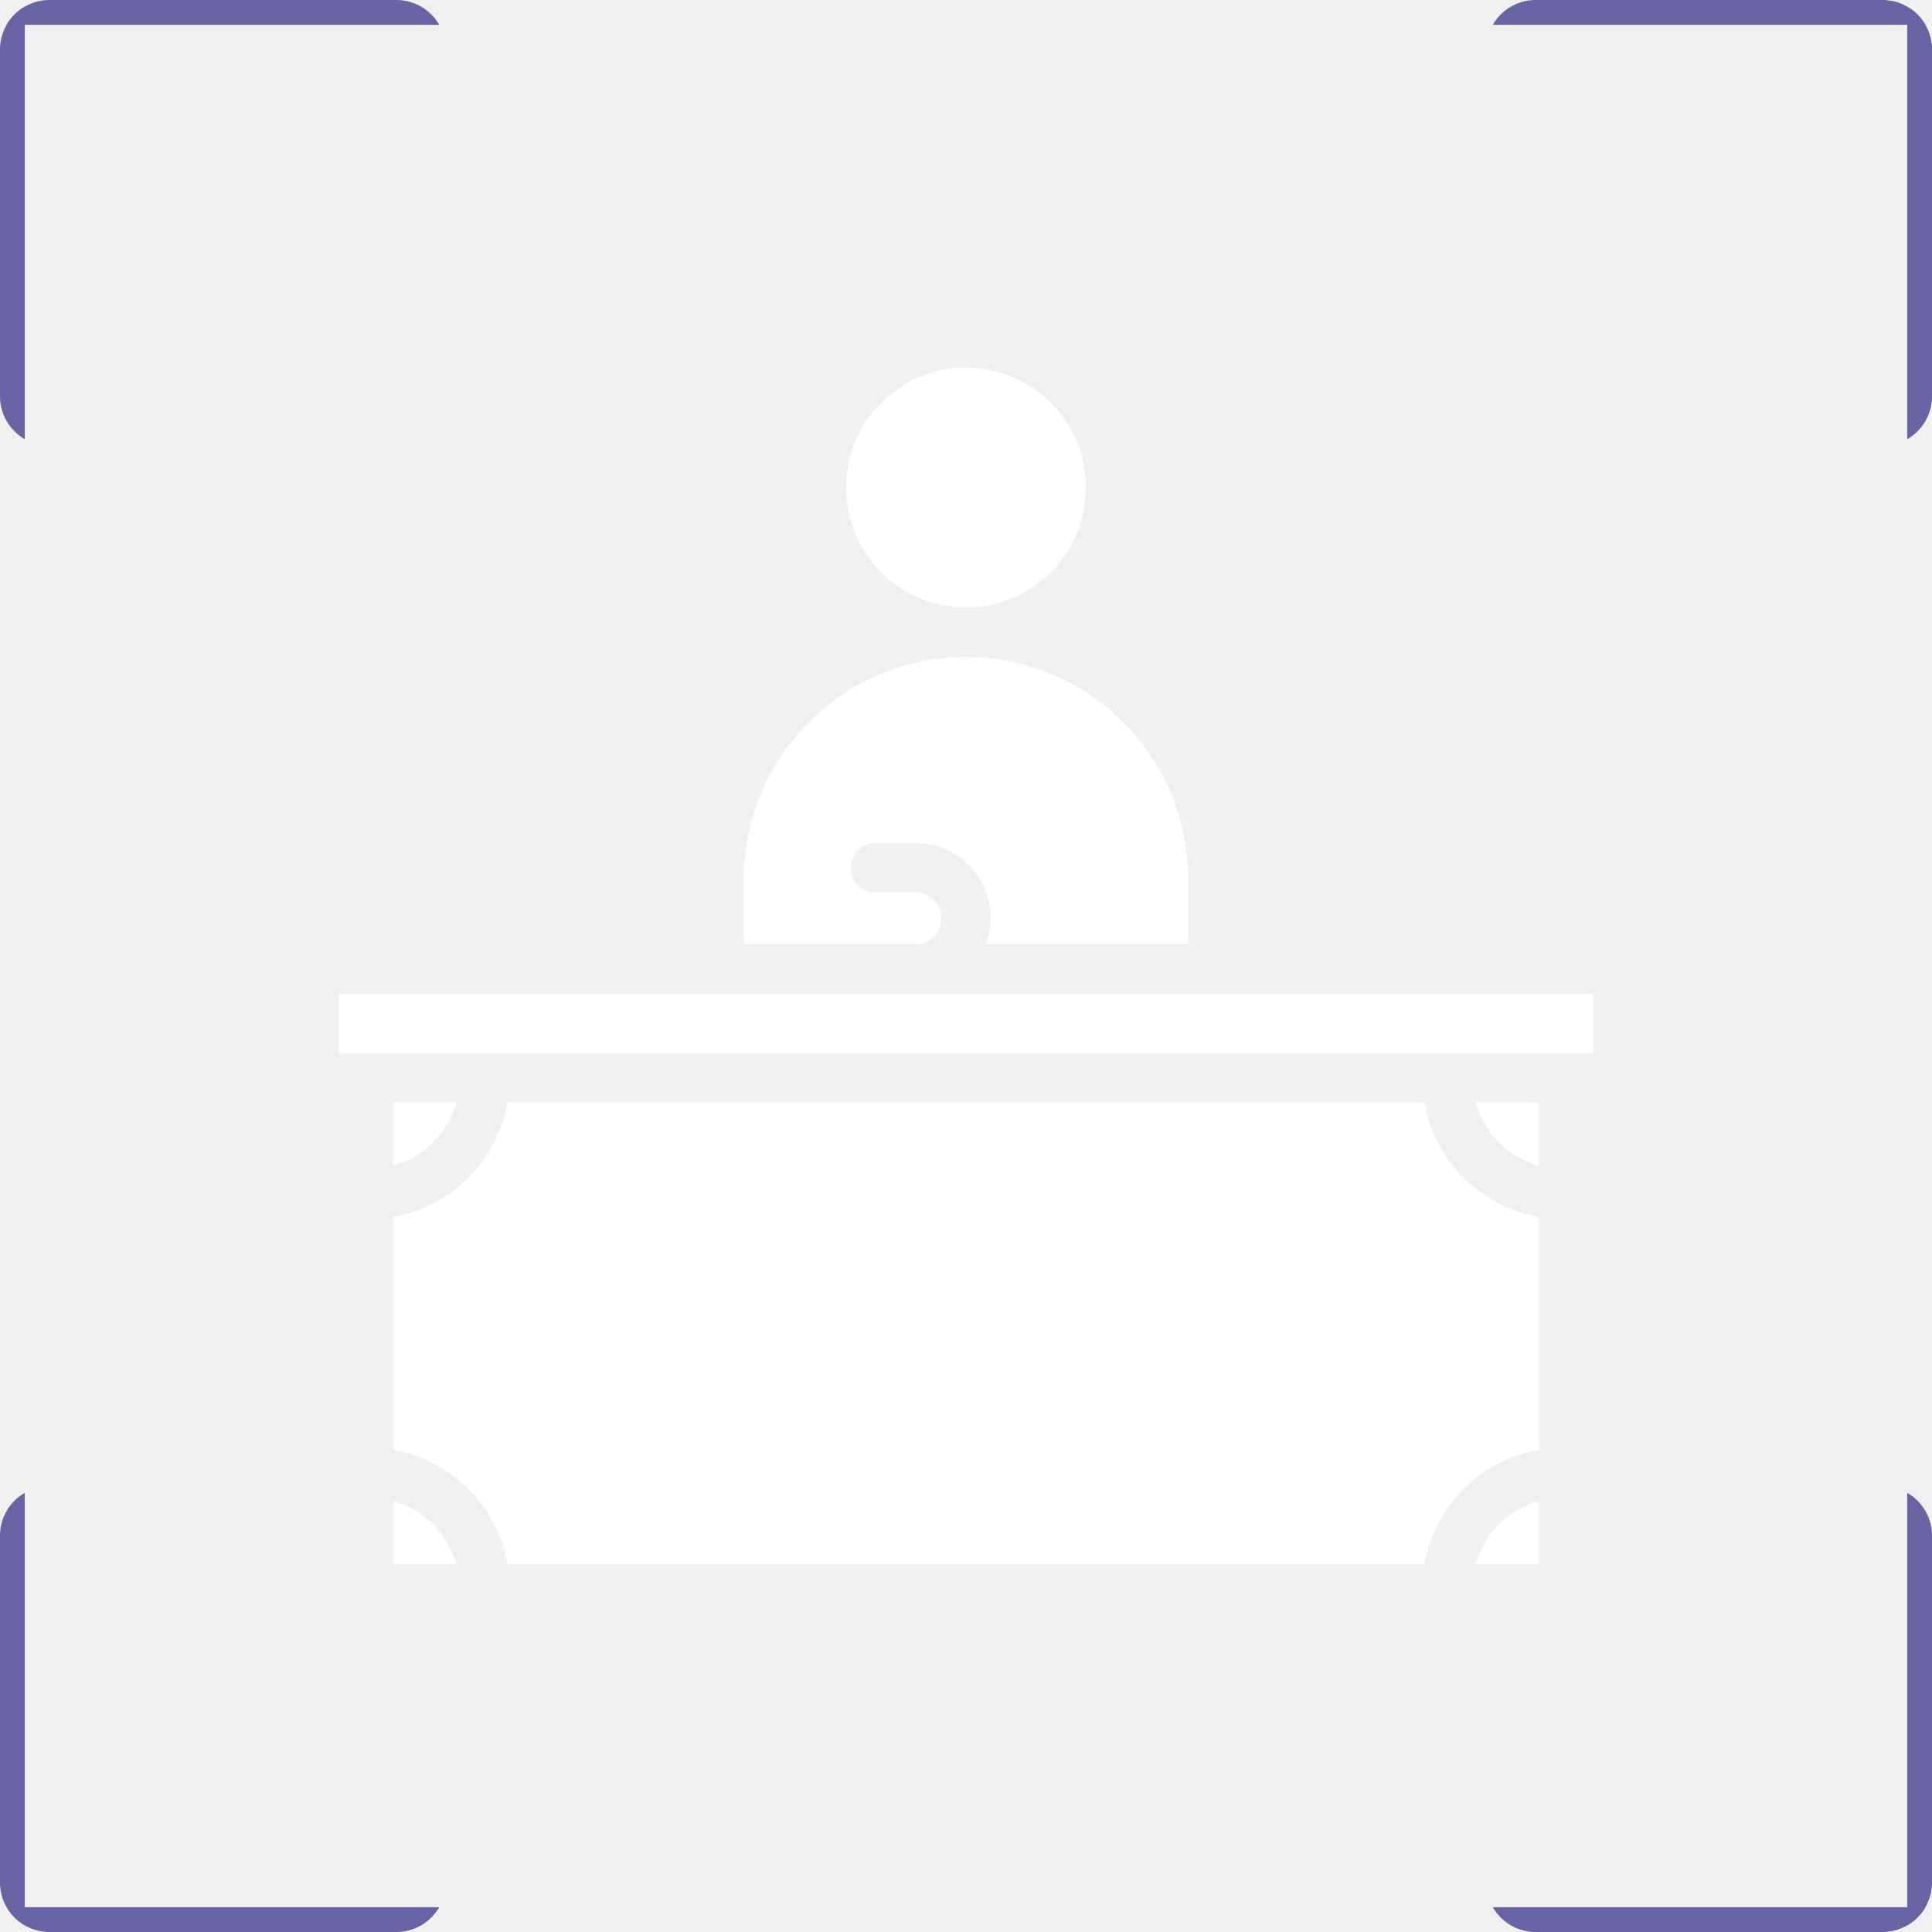
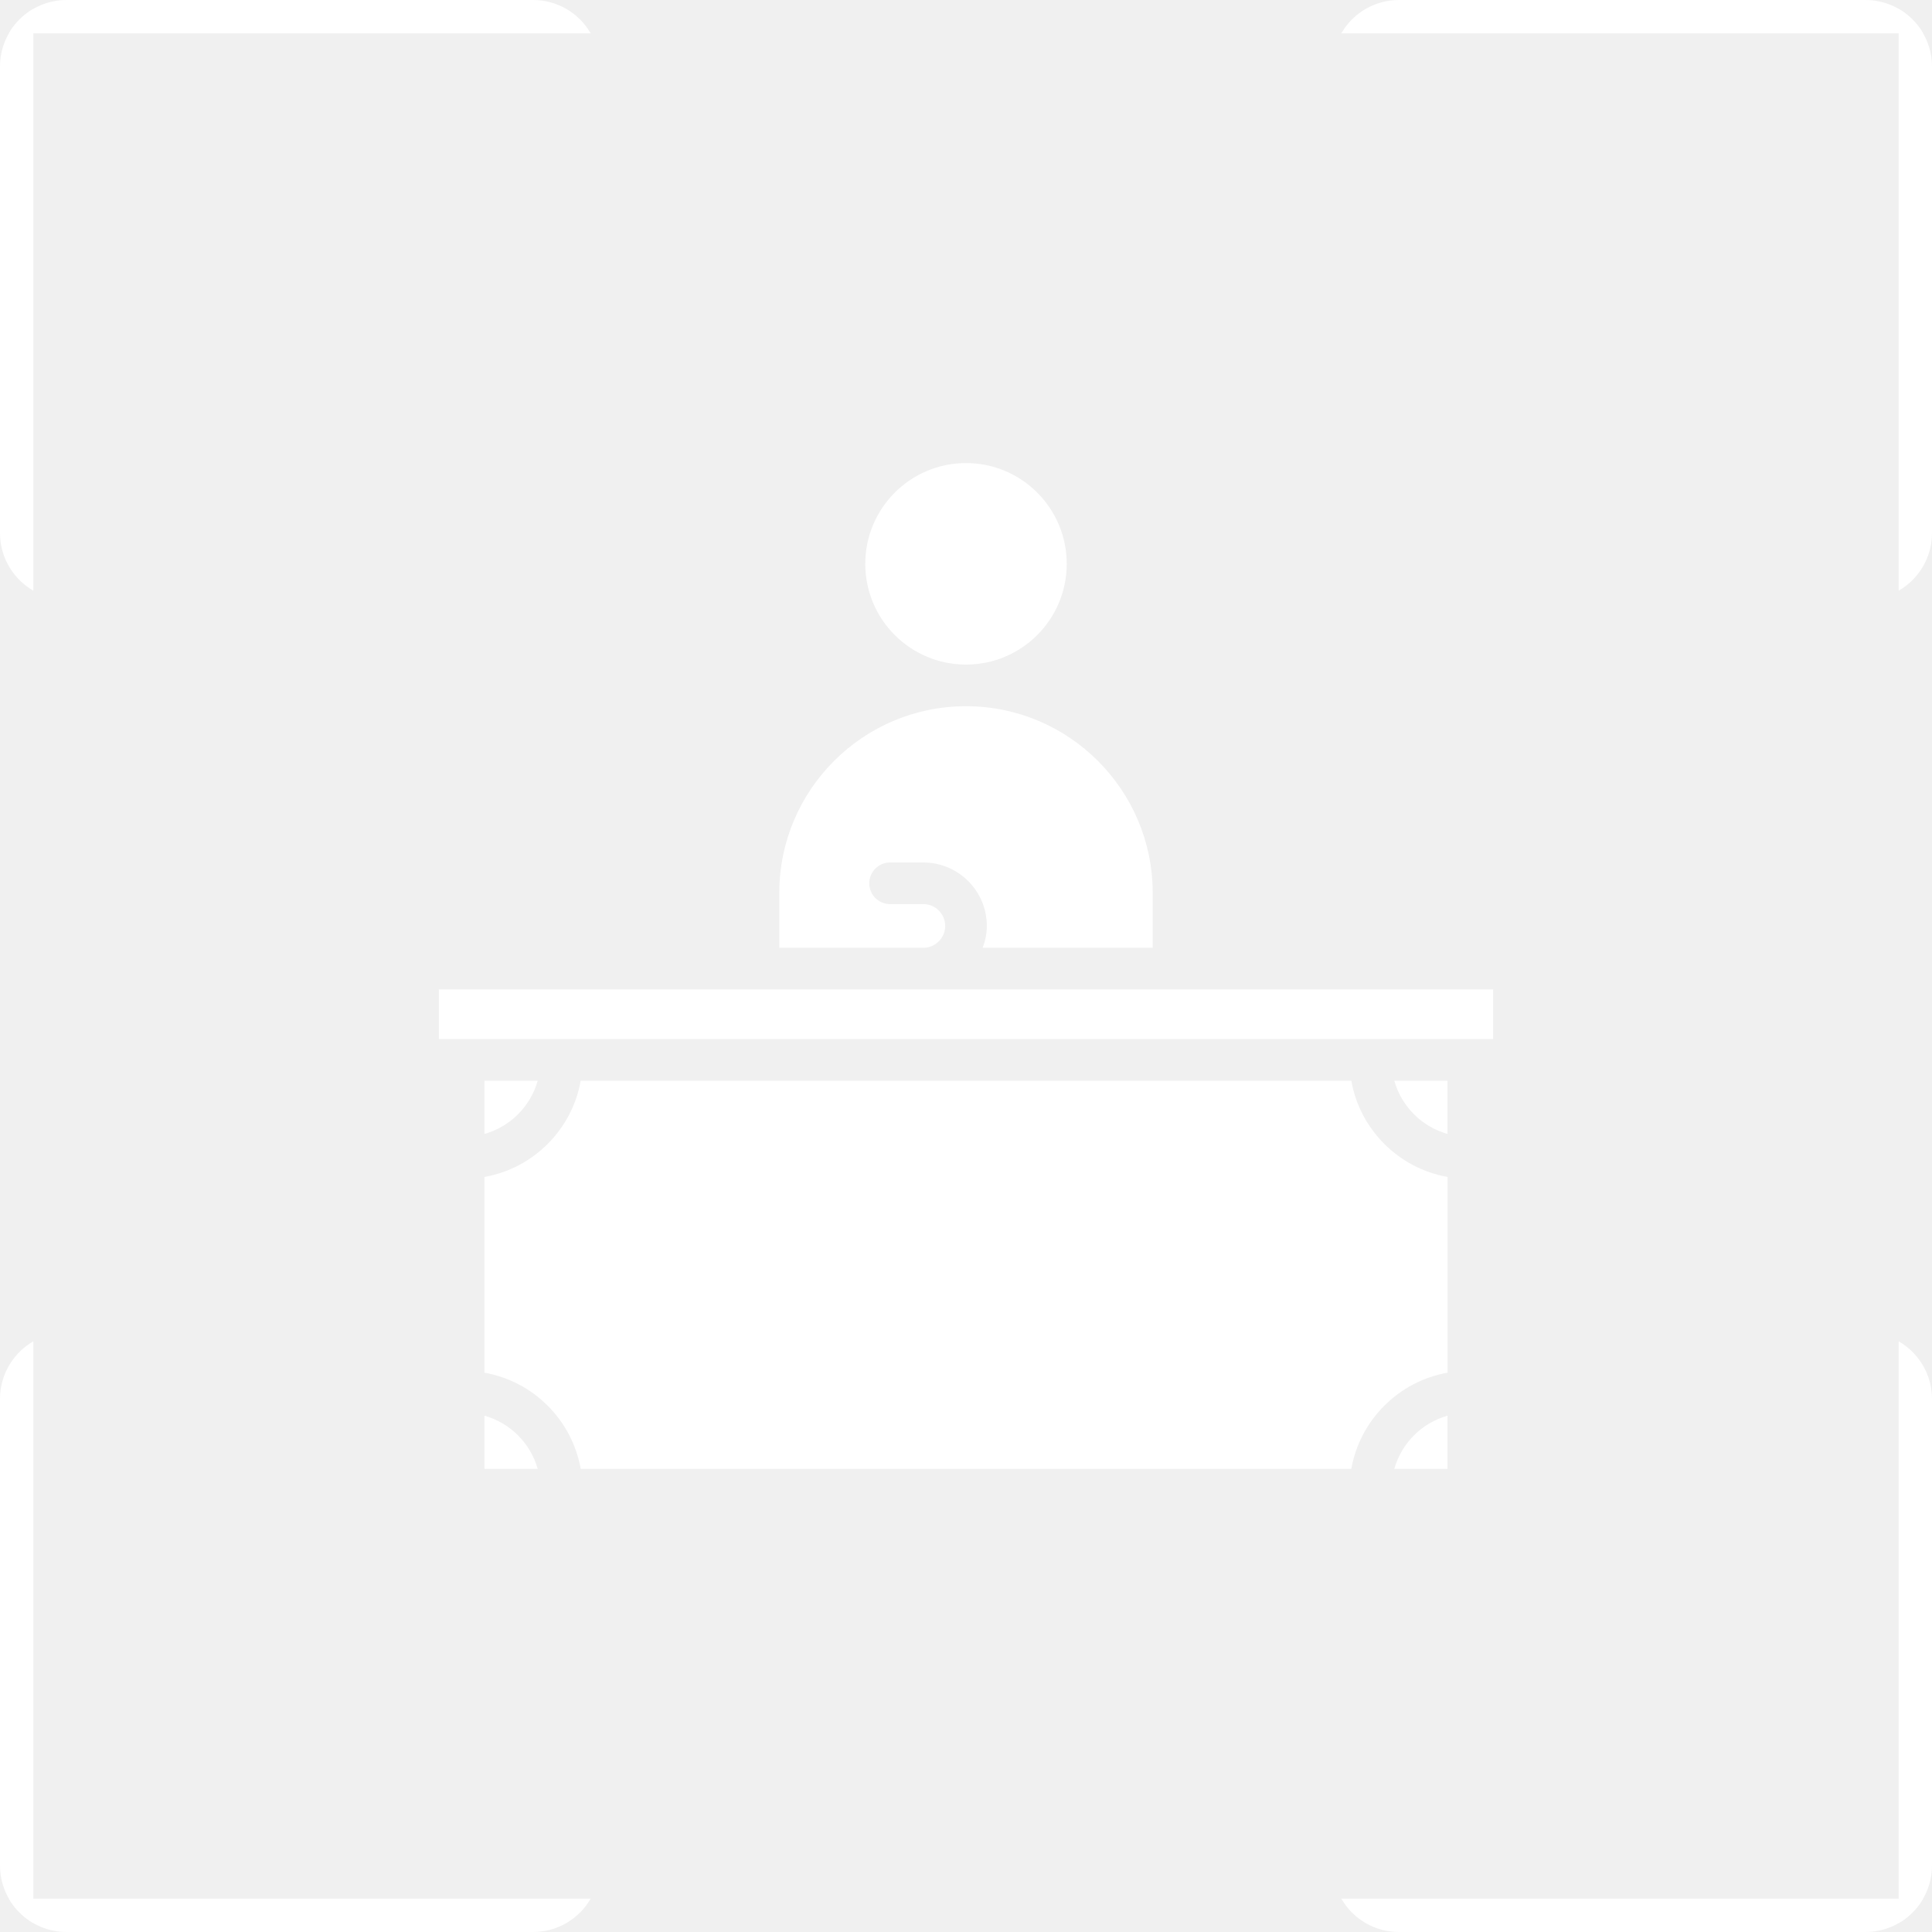
- <svg xmlns="http://www.w3.org/2000/svg" width="78" height="78" viewBox="0 0 78 78" fill="none">
-   <path d="M39 24.522C41.672 24.522 43.839 22.355 43.839 19.683C43.839 17.011 41.672 14.844 39 14.844C36.327 14.844 34.161 17.011 34.161 19.683C34.161 22.355 36.327 24.522 39 24.522Z" fill="#FFFFFF" />
-   <path d="M15.871 44.511V47.067C17.109 46.718 18.077 45.749 18.427 44.511H15.871Z" fill="#FFFFFF" />
-   <path d="M62.129 63.156V60.6C60.891 60.949 59.923 61.918 59.573 63.156H62.129Z" fill="#FFFFFF" />
-   <path d="M15.871 58.534C18.22 58.95 20.077 60.807 20.493 63.156H57.507C57.923 60.807 59.78 58.95 62.129 58.534V49.133C59.78 48.717 57.923 46.86 57.507 44.511H20.493C20.077 46.86 18.22 48.717 15.871 49.133V58.534Z" fill="#FFFFFF" />
-   <path d="M36.951 40.124H31.71H29.032H13.678V42.511H14.871H19.581H58.419H63.129H64.322V40.124H48.968H36.951Z" fill="#FFFFFF" />
-   <path d="M47.968 38.124V35.489C47.968 30.544 43.946 26.521 39 26.521C34.054 26.521 30.032 30.543 30.032 35.489V38.124H36.951C37.529 38.124 38 37.653 38 37.075C38 36.497 37.529 36.027 36.951 36.027H35.354C34.801 36.027 34.354 35.58 34.354 35.027C34.354 34.474 34.801 34.027 35.354 34.027H36.951C38.632 34.027 40 35.394 40 37.075C40 37.445 39.924 37.795 39.802 38.124H47.968Z" fill="#FFFFFF" />
-   <path d="M15.871 63.156H18.427C18.078 61.918 17.109 60.95 15.871 60.6V63.156Z" fill="#FFFFFF" />
-   <path d="M62.129 44.511H59.573C59.922 45.749 60.891 46.717 62.129 47.067V44.511Z" fill="#FFFFFF" />
-   <g clip-path="url(#clip0_193_774)">
-     <line x1="0.5" y1="60" x2="0.5" y2="78" stroke="#6962A3" />
-     <line y1="77.5" x2="18" y2="77.5" stroke="#6962A3" />
+ <svg xmlns="http://www.w3.org/2000/svg" width="58" height="58" viewBox="0 0 58 58" fill="none">
+   <path d="M29 19.951C30.67 19.951 32.024 18.597 32.024 16.927C32.024 15.257 30.67 13.902 29 13.902C27.33 13.902 25.976 15.257 25.976 16.927C25.976 18.597 27.33 19.951 29 19.951Z" fill="white" />
+   <path d="M14.544 32.444V34.042C15.318 33.824 15.923 33.218 16.142 32.444H14.544Z" fill="white" />
+   <path d="M43.455 44.097V42.5C42.682 42.718 42.077 43.324 41.858 44.097H43.455Z" fill="white" />
+   <path d="M14.544 41.209C16.013 41.469 17.173 42.629 17.433 44.097H40.567C40.827 42.629 41.988 41.469 43.456 41.209V35.333C41.988 35.073 40.827 33.913 40.567 32.444H17.433C17.173 33.913 16.013 35.073 14.544 35.333V41.209Z" fill="white" />
+   <path d="M27.719 29.703H24.444H22.77H13.174V31.194H13.919H16.863H41.137H44.081H44.826V29.703H35.23H27.719Z" fill="white" />
+   <path d="M34.605 28.453V26.806C34.605 23.715 32.091 21.201 29 21.201C25.909 21.201 23.395 23.714 23.395 26.806V28.453H27.719C28.081 28.453 28.375 28.158 28.375 27.797C28.375 27.436 28.081 27.142 27.719 27.142H26.721C26.376 27.142 26.096 26.863 26.096 26.517C26.096 26.171 26.376 25.892 26.721 25.892H27.719C28.77 25.892 29.625 26.746 29.625 27.797C29.625 28.028 29.578 28.247 29.501 28.453H34.605Z" fill="white" />
+   <path d="M14.544 44.097H16.142C15.924 43.324 15.318 42.719 14.544 42.5V44.097Z" fill="white" />
+   <path d="M43.455 32.444H41.858C42.076 33.218 42.682 33.823 43.455 34.042V32.444Z" fill="white" />
+   <g clip-path="url(#clip0_424_1477)">
+     <line x1="0.5" y1="40" x2="0.5" y2="58" stroke="white" />
+     <line y1="57.5" x2="18" y2="57.5" stroke="white" />
  </g>
-   <g clip-path="url(#clip1_193_774)">
-     <line y1="-0.5" x2="18" y2="-0.5" transform="matrix(0 -1 -1 0 0 18)" stroke="#6962A3" />
-     <line y1="-0.5" x2="18" y2="-0.5" transform="matrix(1 0 0 -1 0 0)" stroke="#6962A3" />
+   <g clip-path="url(#clip1_424_1477)">
+     <line y1="-0.5" x2="18" y2="-0.5" transform="matrix(0 -1 -1 0 0 18)" stroke="white" />
+     <line y1="-0.5" x2="18" y2="-0.5" transform="matrix(1 0 0 -1 0 0)" stroke="white" />
  </g>
-   <g clip-path="url(#clip2_193_774)">
-     <line x1="77.5" y1="18" x2="77.5" stroke="#6962A3" />
-     <line x1="78" y1="0.5" x2="60" y2="0.5" stroke="#6962A3" />
+   <g clip-path="url(#clip2_424_1477)">
+     <line x1="57.5" y1="18" x2="57.5" stroke="white" />
+     <line x1="58" y1="0.5" x2="40" y2="0.5" stroke="white" />
  </g>
-   <g clip-path="url(#clip3_193_774)">
-     <line y1="-0.5" x2="18" y2="-0.5" transform="matrix(0 1 1 0 78 60)" stroke="#6962A3" />
-     <line y1="-0.5" x2="18" y2="-0.5" transform="matrix(-1 0 0 1 78 78)" stroke="#6962A3" />
+   <g clip-path="url(#clip3_424_1477)">
+     <line y1="-0.5" x2="18" y2="-0.5" transform="matrix(0 1 1 0 58 40)" stroke="white" />
+     <line y1="-0.5" x2="18" y2="-0.5" transform="matrix(-1 0 0 1 58 58)" stroke="white" />
  </g>
  <defs>
-     <clipPath id="clip0_193_774">
-       <rect y="60" width="18" height="18" rx="2" fill="white" />
+     <clipPath id="clip0_424_1477">
+       <rect y="40" width="18" height="18" rx="2" fill="white" />
    </clipPath>
-     <clipPath id="clip1_193_774">
+     <clipPath id="clip1_424_1477">
      <rect width="18" height="18" rx="2" transform="matrix(1 0 0 -1 0 18)" fill="white" />
    </clipPath>
-     <clipPath id="clip2_193_774">
-       <rect x="78" y="18" width="18" height="18" rx="2" transform="rotate(180 78 18)" fill="white" />
+     <clipPath id="clip2_424_1477">
+       <rect x="58" y="18" width="18" height="18" rx="2" transform="rotate(180 58 18)" fill="white" />
    </clipPath>
-     <clipPath id="clip3_193_774">
-       <rect width="18" height="18" rx="2" transform="matrix(-1 0 0 1 78 60)" fill="white" />
+     <clipPath id="clip3_424_1477">
+       <rect width="18" height="18" rx="2" transform="matrix(-1 0 0 1 58 40)" fill="white" />
    </clipPath>
  </defs>
</svg>
